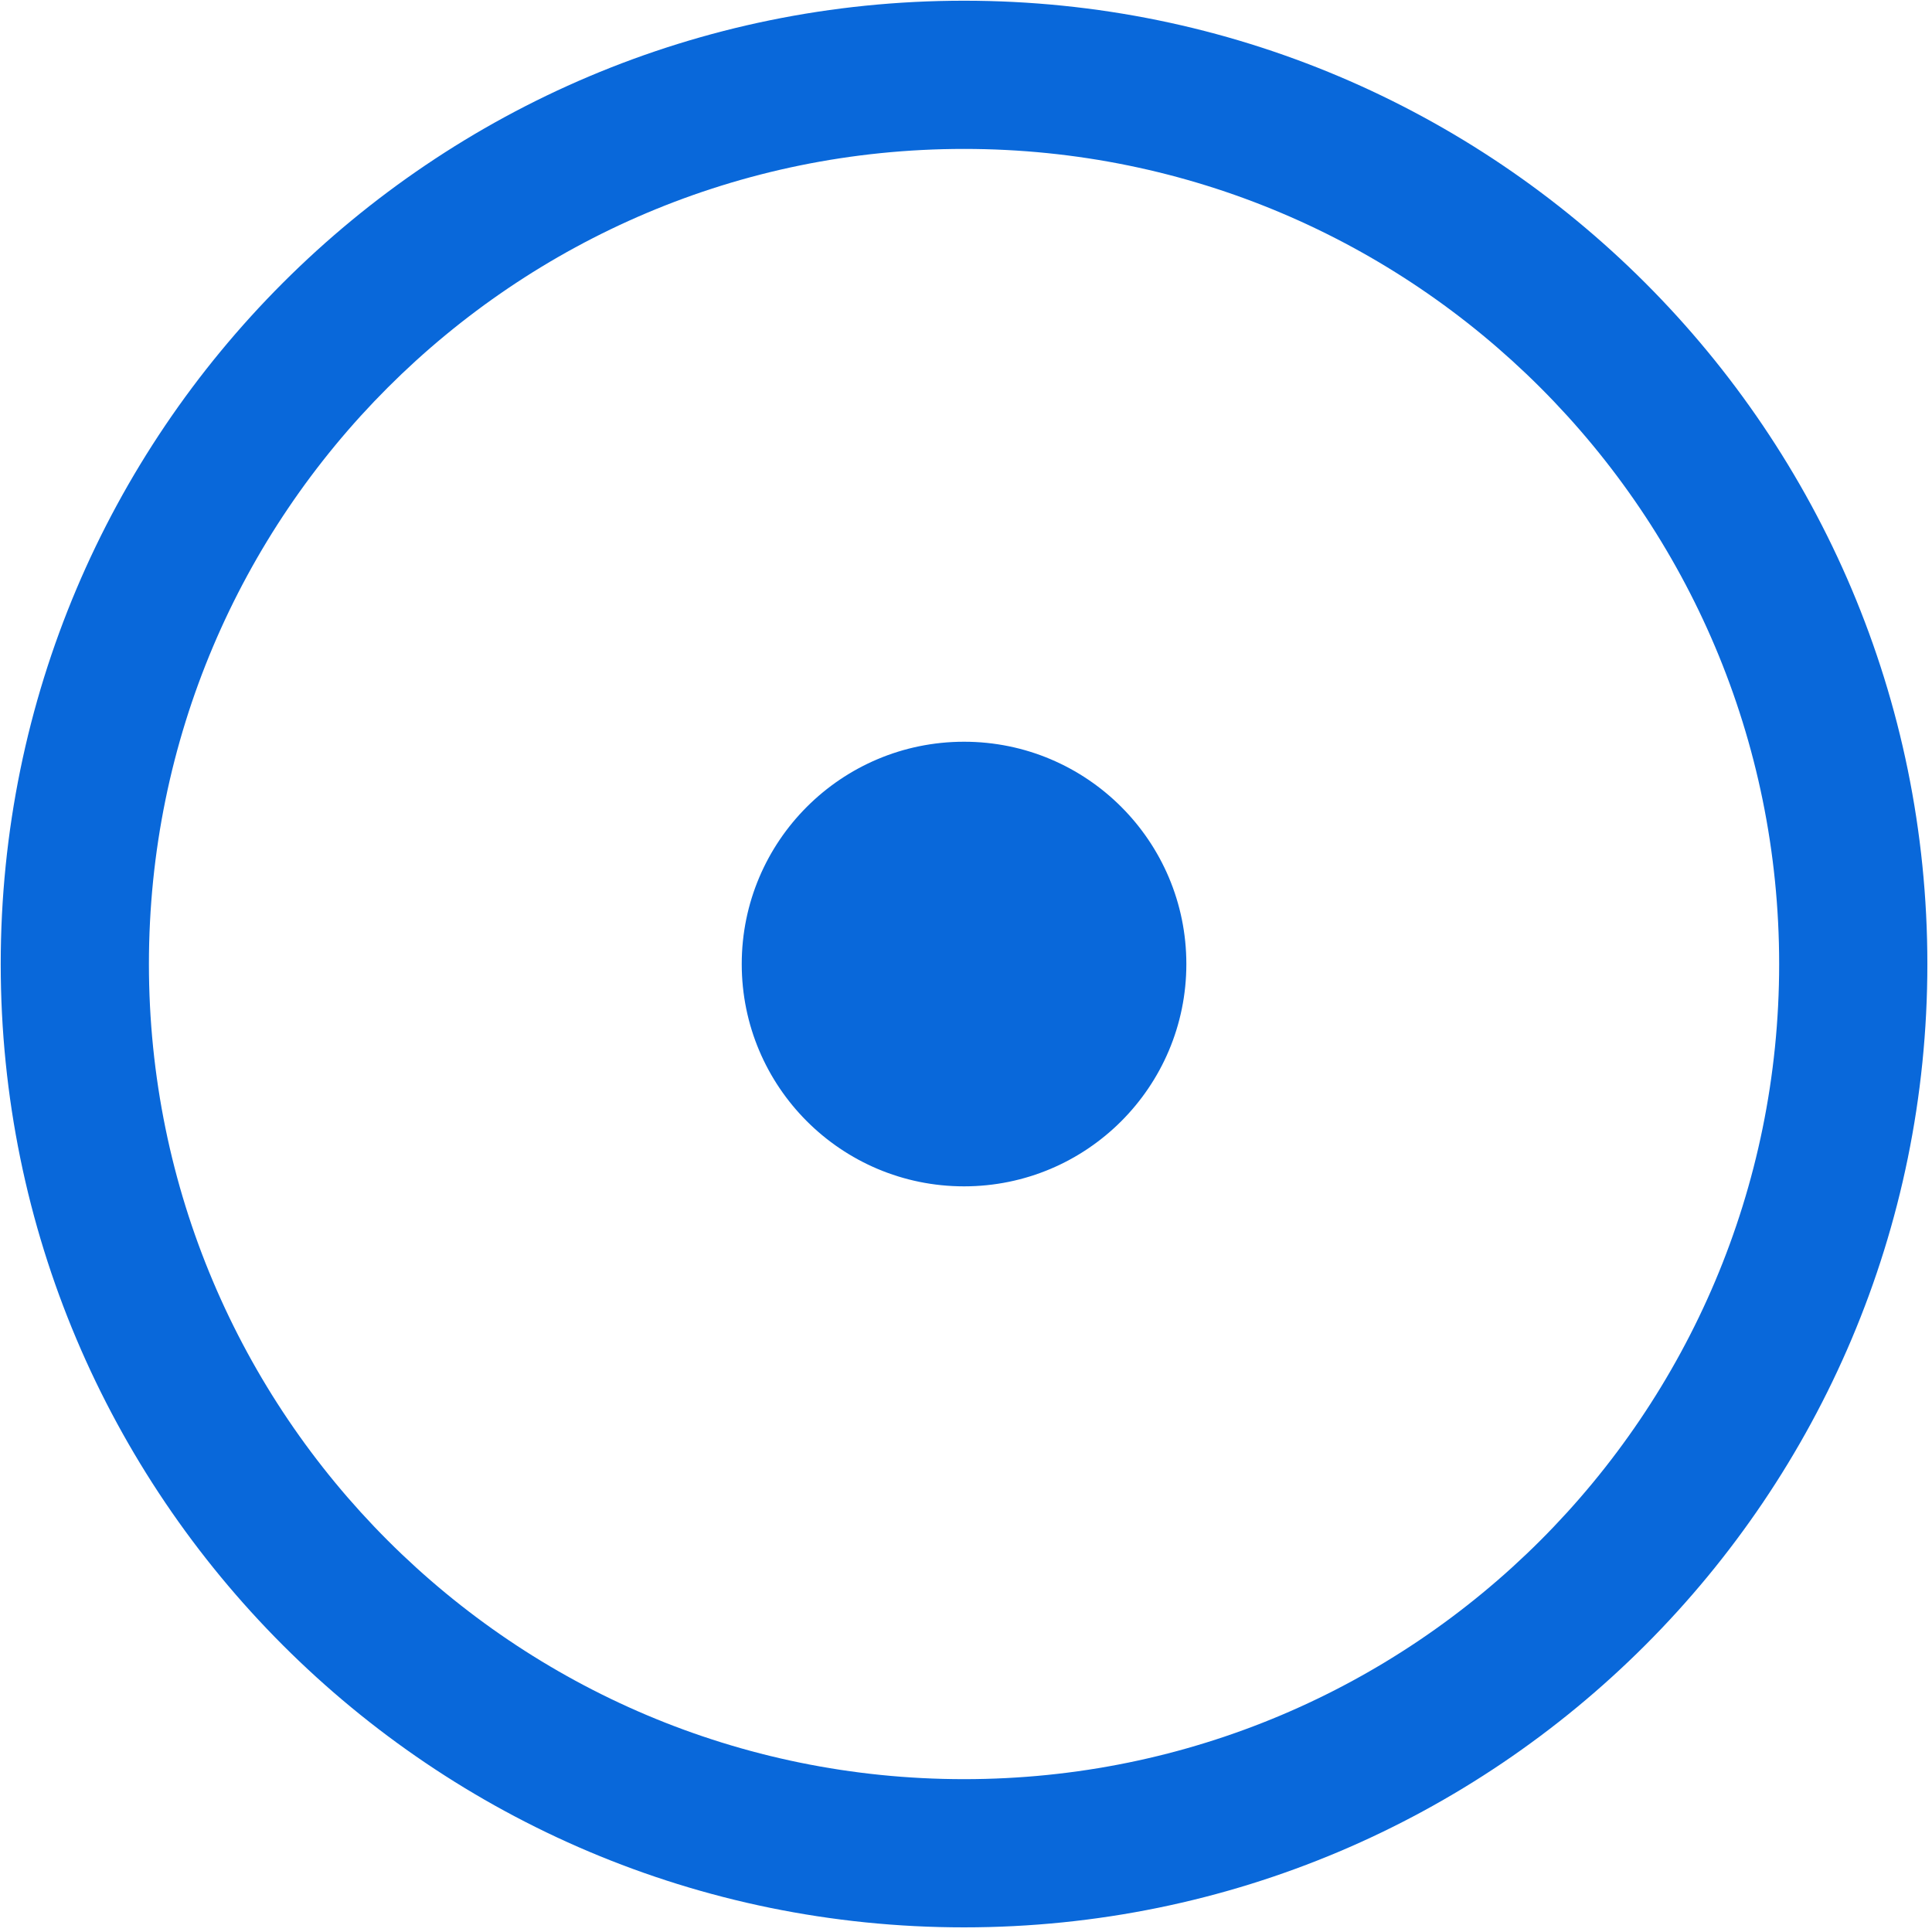
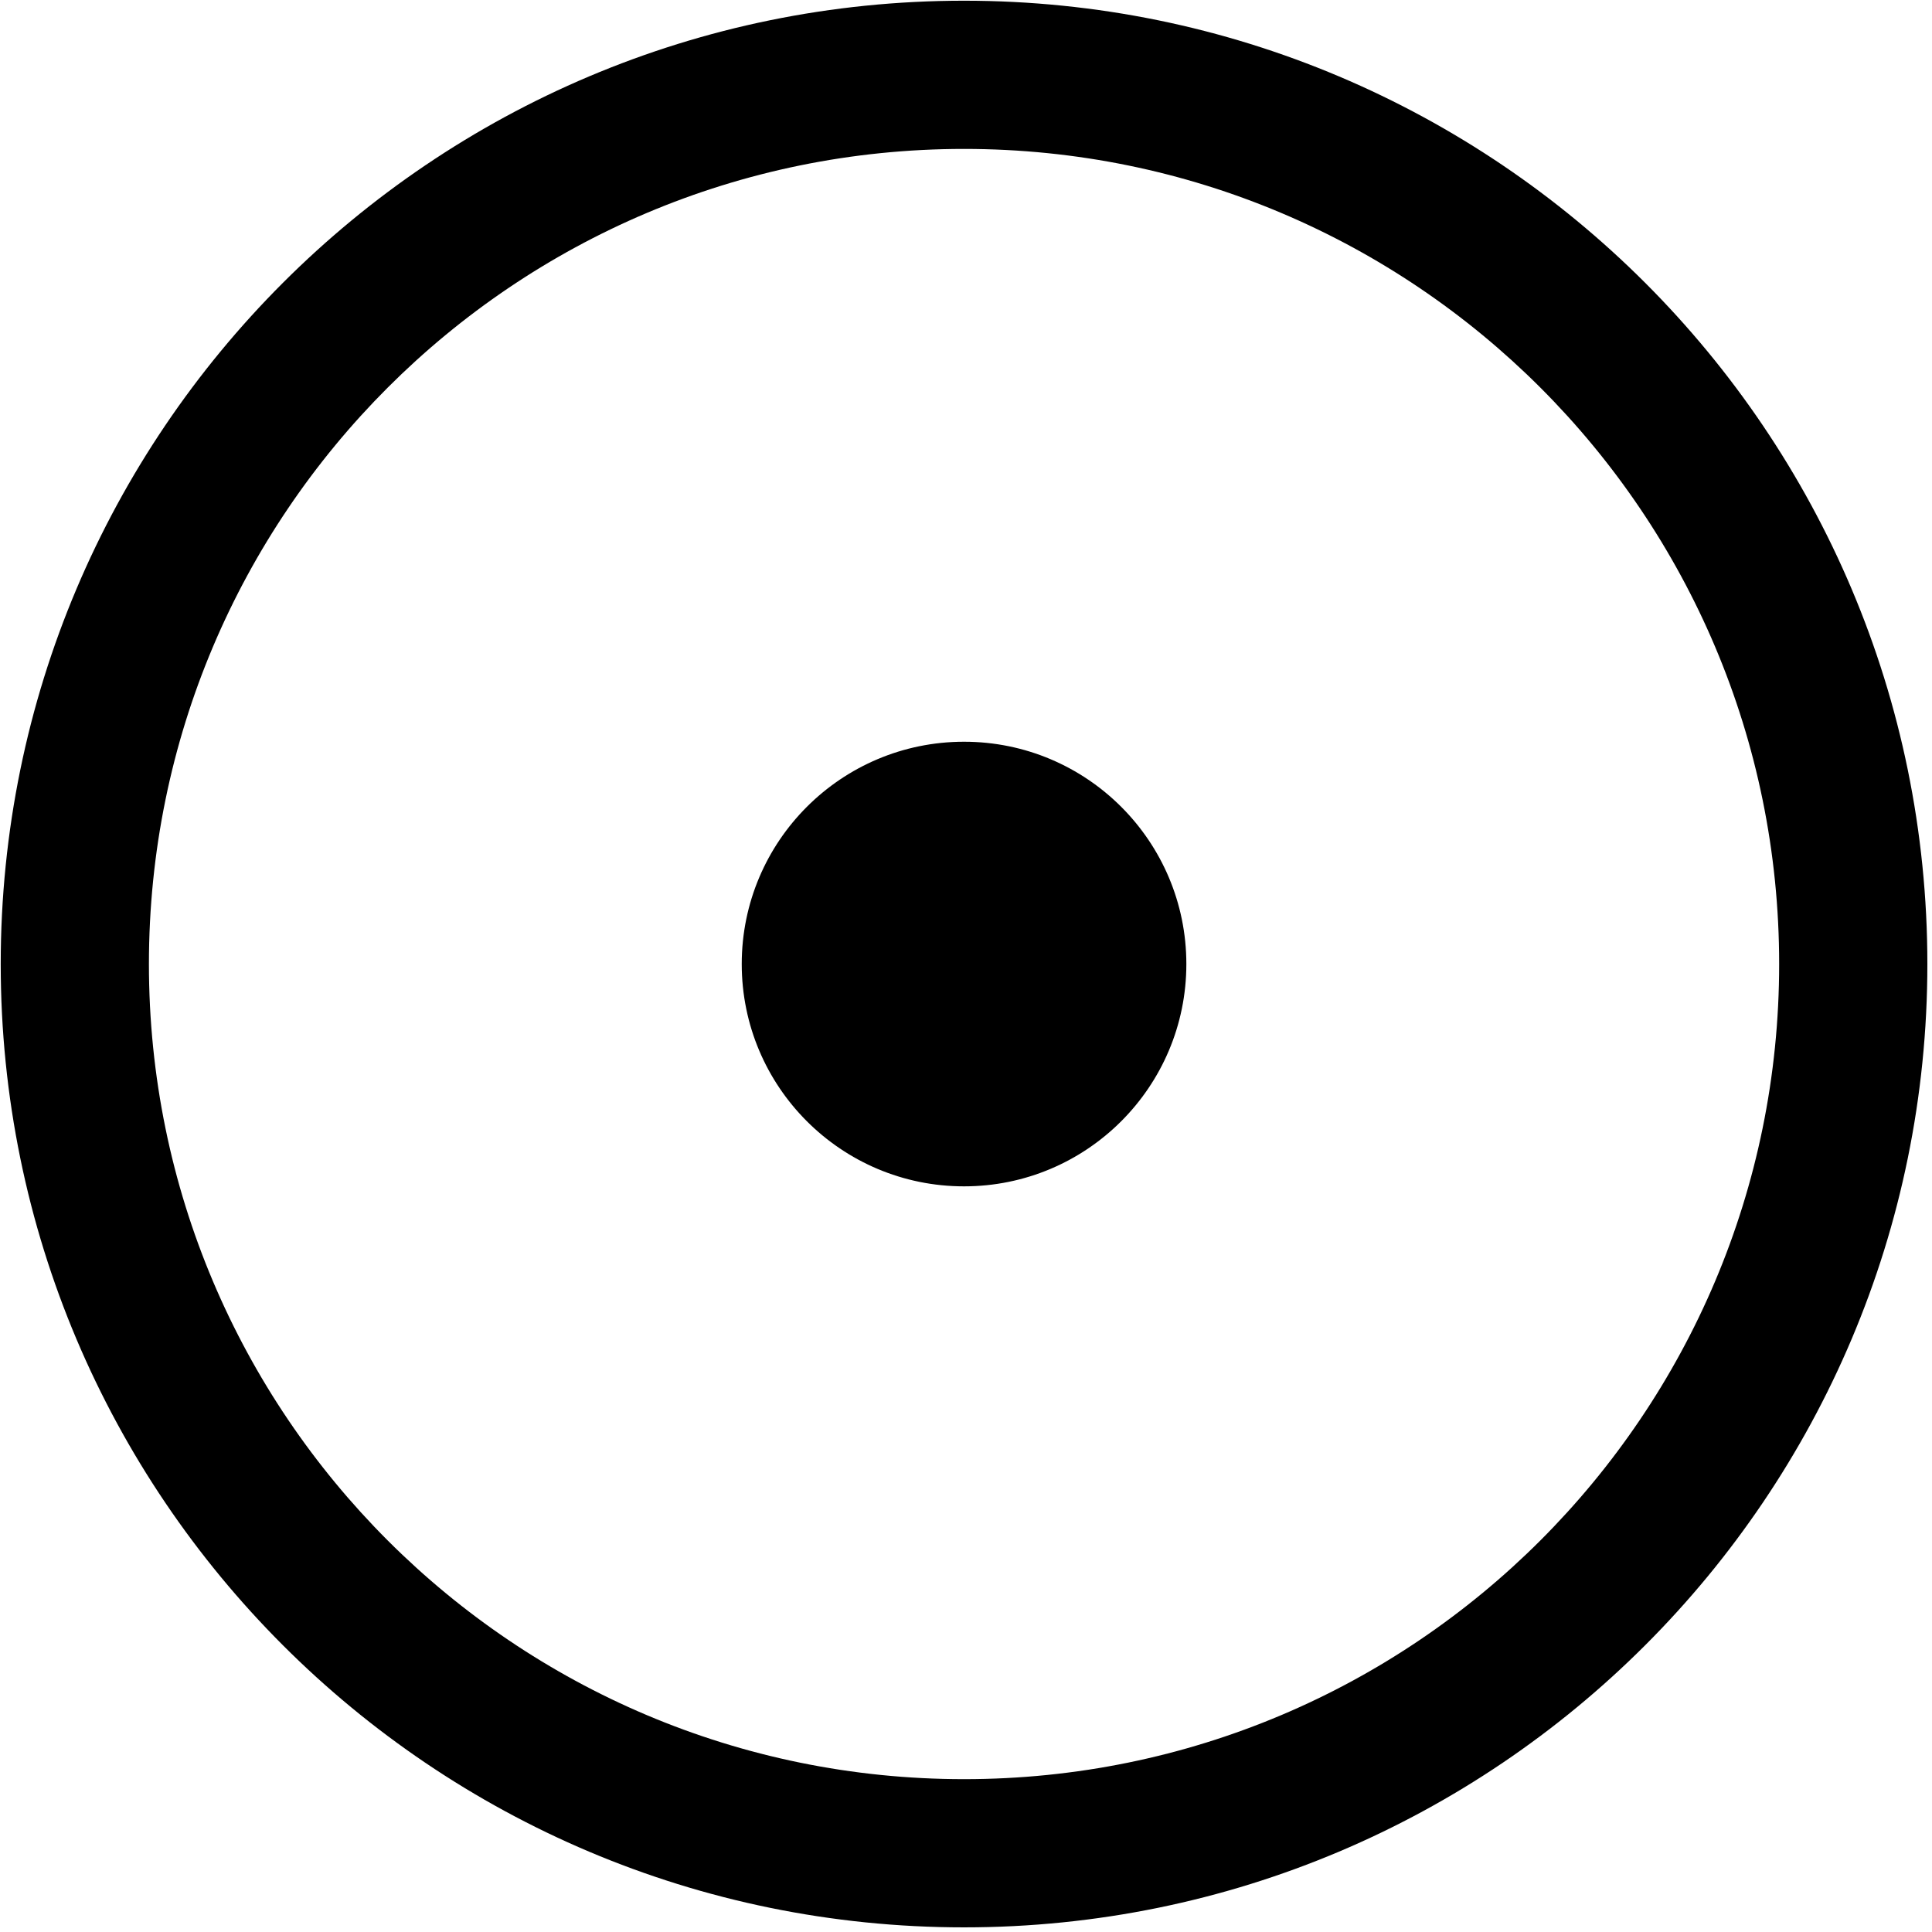
<svg xmlns="http://www.w3.org/2000/svg" viewBox="0 0 361 361" fill="none">
-   <path fill="#0968da" fill-rule="evenodd" d="M.134 180.133c0-99.41 80.589-180 180-180 99.412 0 180 80.59 180 180 0 99.413-80.588 180-180 180-99.411 0-180-80.587-180-180Zm180-152.307c-84.117 0-152.308 68.19-152.308 152.307 0 84.118 68.19 152.308 152.308 152.308s152.307-68.19 152.307-152.308c0-84.117-68.189-152.307-152.307-152.307Zm0 193.846c22.941 0 41.539-18.598 41.539-41.539 0-22.941-18.598-41.538-41.539-41.538-22.941 0-41.538 18.597-41.538 41.538 0 22.941 18.597 41.539 41.538 41.539Z" clip-rule="evenodd" />
+   <path fill="currentColor" fill-rule="evenodd" d="M.134 180.133c0-99.41 80.589-180 180-180 99.412 0 180 80.59 180 180 0 99.413-80.588 180-180 180-99.411 0-180-80.587-180-180Zm180-152.307c-84.117 0-152.308 68.19-152.308 152.307 0 84.118 68.19 152.308 152.308 152.308s152.307-68.19 152.307-152.308c0-84.117-68.189-152.307-152.307-152.307Zm0 193.846c22.941 0 41.539-18.598 41.539-41.539 0-22.941-18.598-41.538-41.539-41.538-22.941 0-41.538 18.597-41.538 41.538 0 22.941 18.597 41.539 41.538 41.539Z" clip-rule="evenodd" />
</svg>
